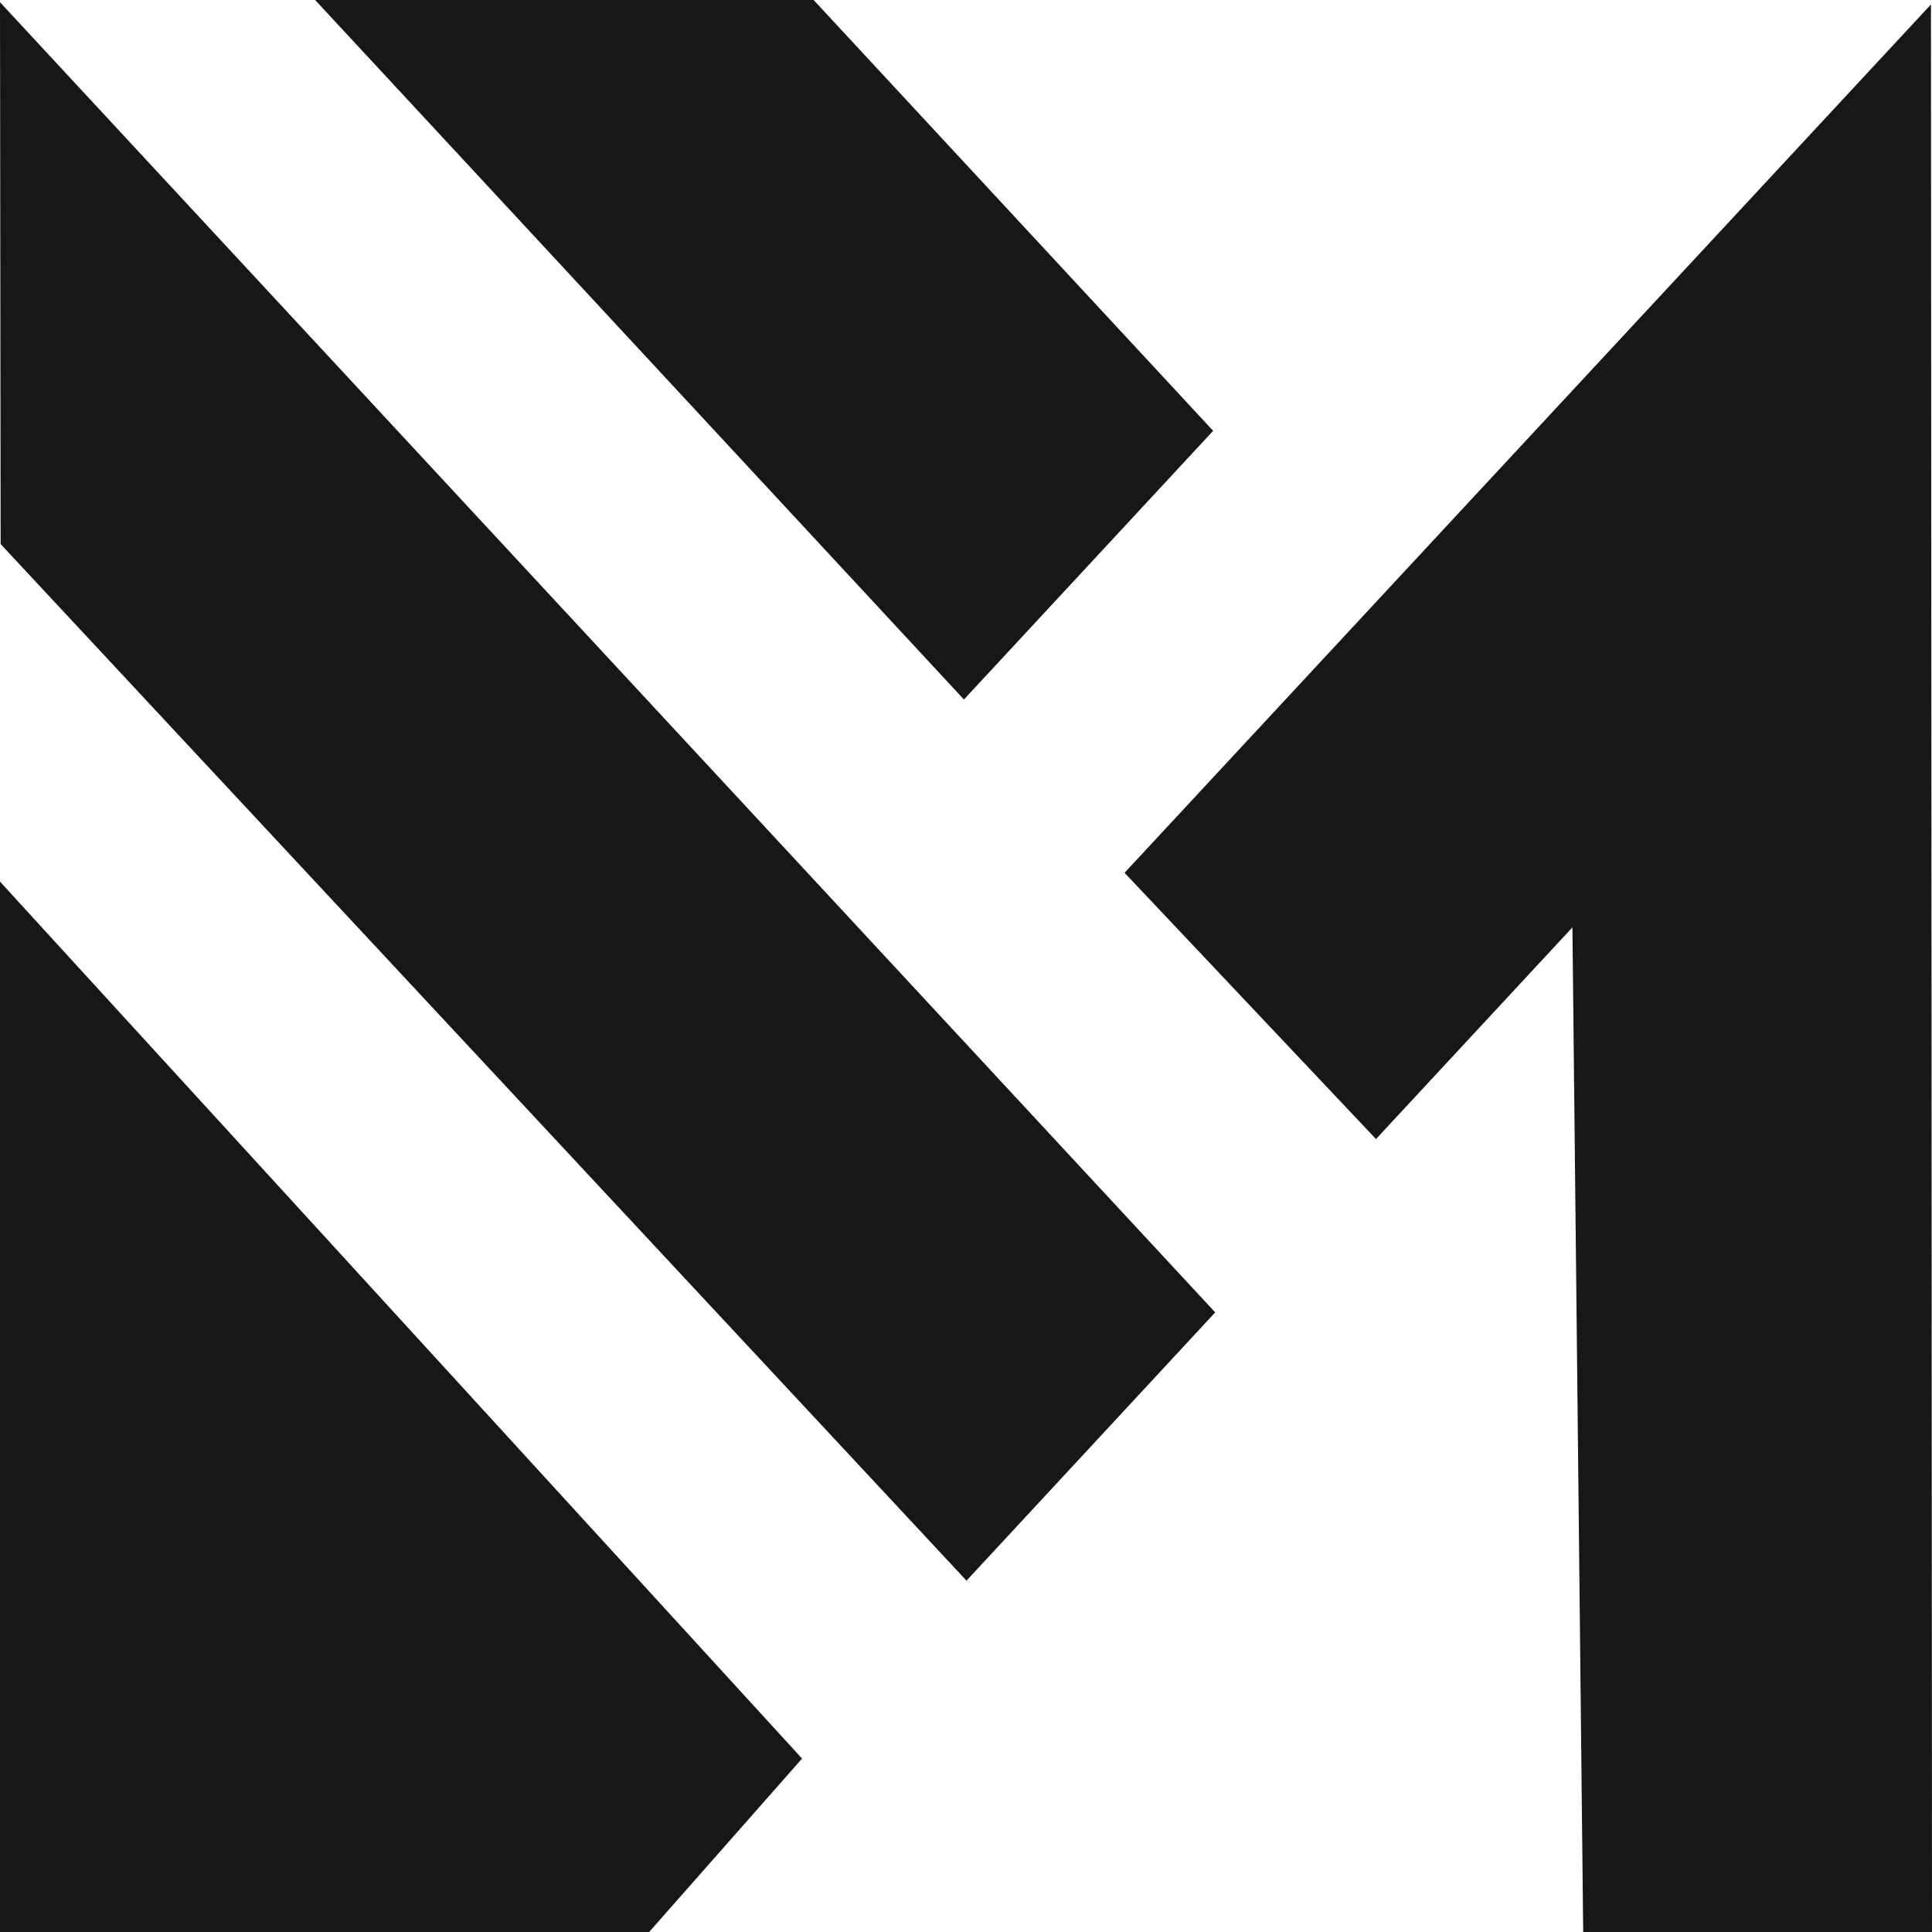
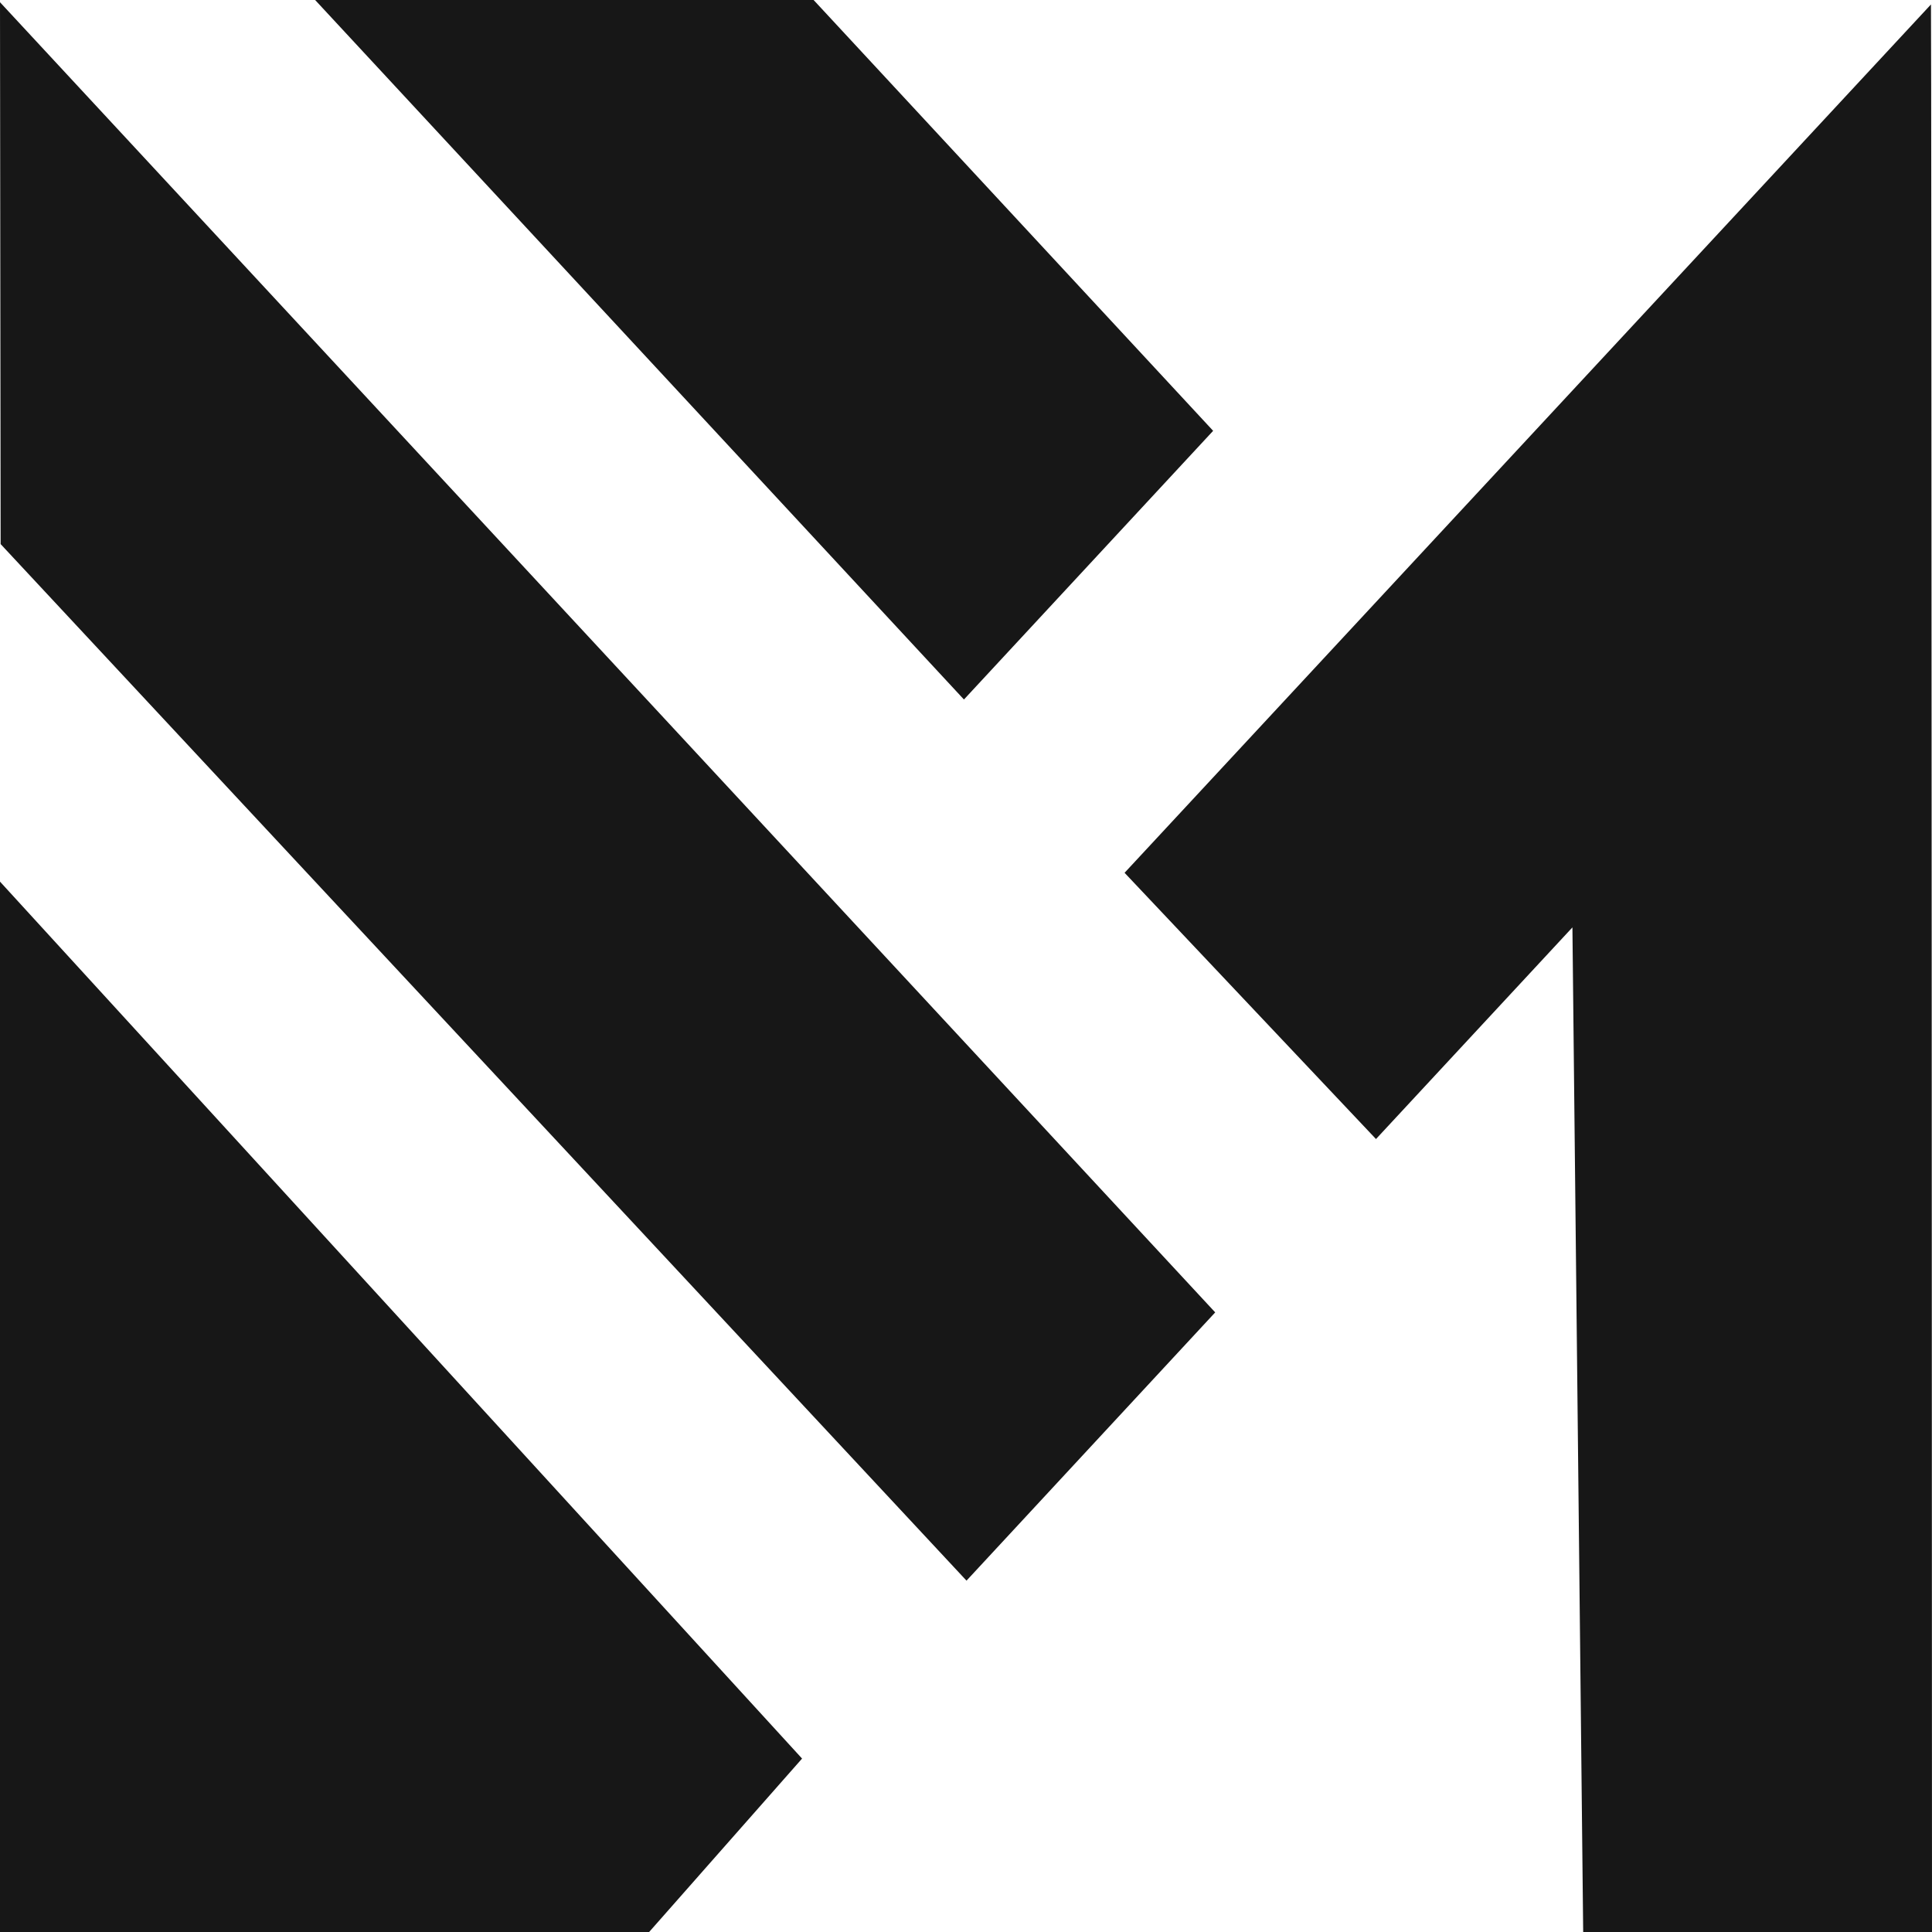
<svg xmlns="http://www.w3.org/2000/svg" viewBox="0 0 256 256">
  <style>path{fill:rgb(23 23 23)}@media (prefers-color-scheme:dark){path{fill:rgb(255 255 255)}}</style>
-   <path d="m127.727 92.688 33.02-35.602L107.808 0H41.757M.083 72.094l127.984 137.35 32.954-35.545L0 .295M149.012 115.65l33.314 35.279 26.028-28.045L209.78 256H256L255.863.589M0 256h86.014l20.264-22.979L0 116.821" />
+   <path d="m127.727 92.688 33.02-35.602L107.808 0H41.757l85.97 92.688ZM.083 72.094l127.984 137.35 32.954-35.545L0 .295l.083 71.799ZM0 256h86.014l20.264-22.979L0 116.821V256Zm149.012-140.35 33.314 35.279 26.028-28.045L209.78 256H256S255.938.589 255.863.589L149.012 115.65Z" />
</svg>
